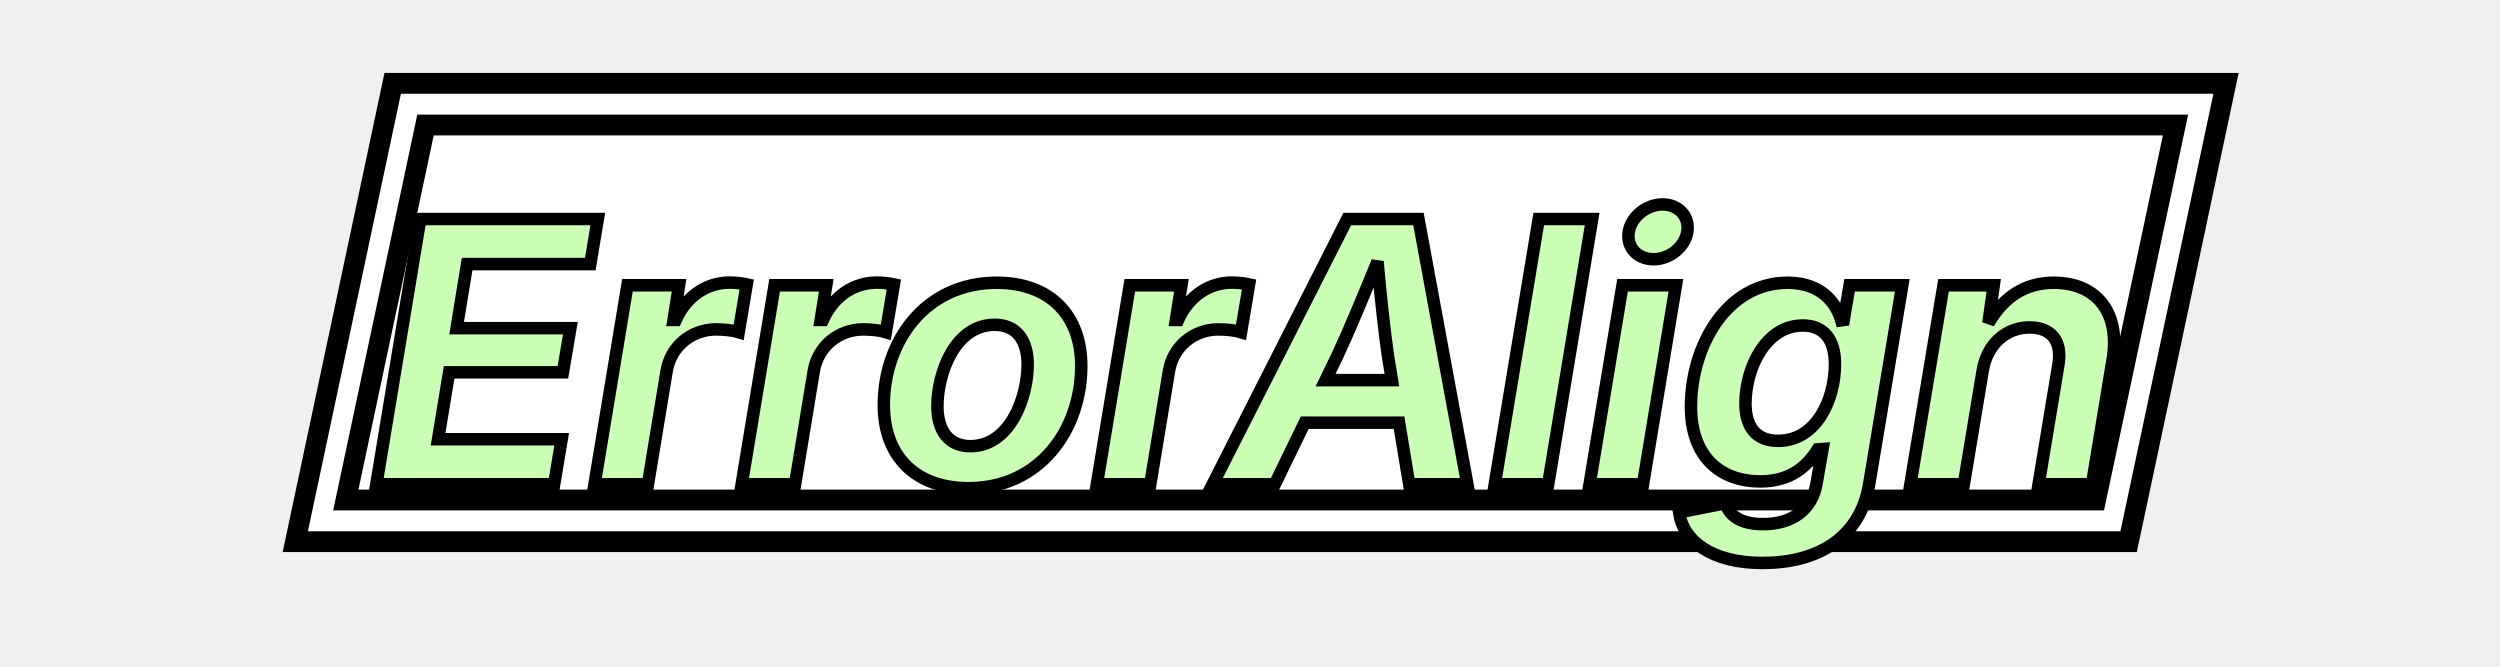
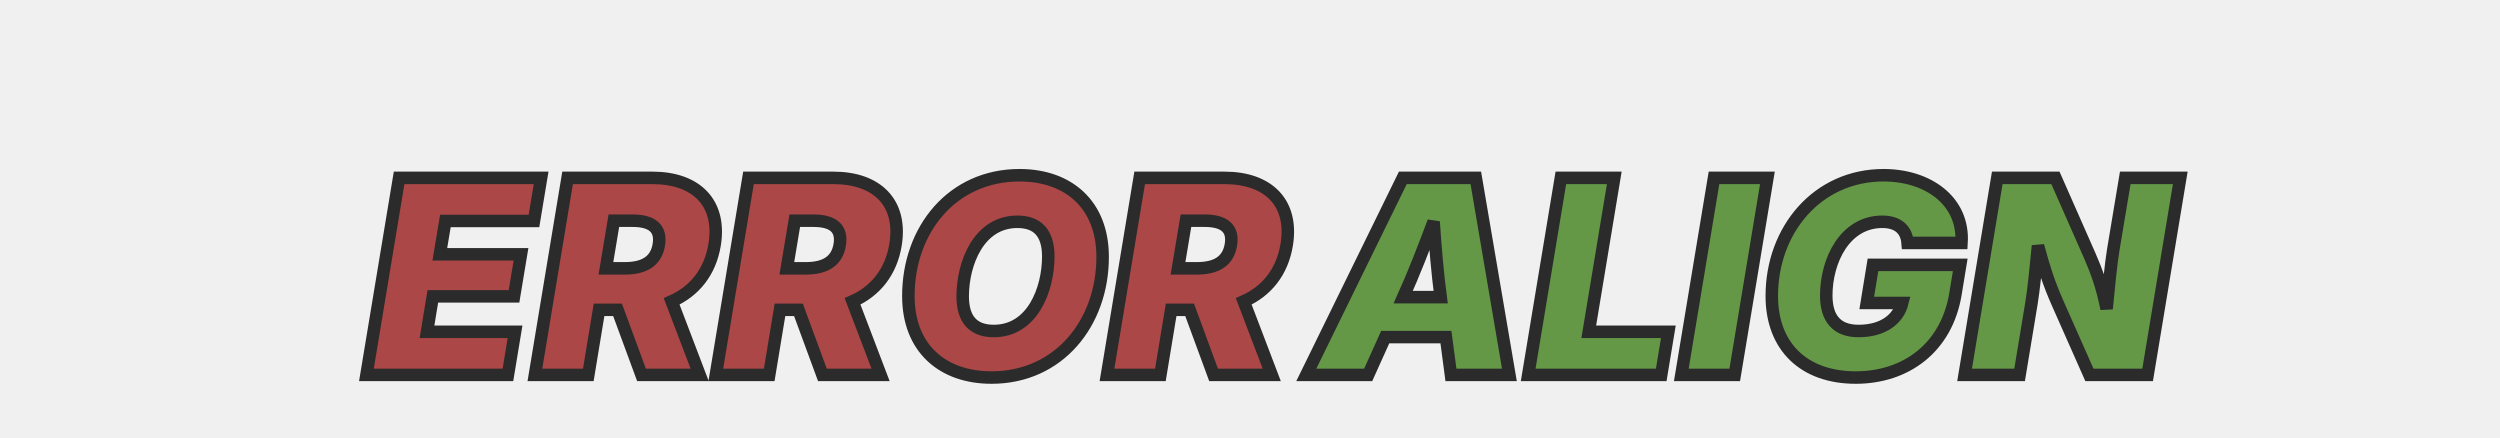
- <svg xmlns="http://www.w3.org/2000/svg" width="1200" height="320" viewBox="0 0 1200 320" role="img" aria-label="ErrorAlign logo" overflow="visible">
-   <rect x="197" y="40" width="880" height="220" fill="black" stroke="black" stroke-width="10" transform="skewX(-12)" />
-   <rect x="207" y="50" width="860" height="200" fill="white" stroke="white" stroke-width="10" transform="skewX(-12)" />
-   <rect x="217" y="60" width="840" height="180" fill="white" stroke="black" stroke-width="10" transform="skewX(-12)" />
-   <text x="50%" y="167" text-anchor="middle" dominant-baseline="middle" font-family="Inter, system-ui, -apple-system, 'Segoe UI', Roboto, 'Helvetica Neue', Arial, sans-serif" font-weight="700" font-style="italic" font-size="175" stroke="#000000ff" stroke-opacity="1" stroke-width="6" letter-spacing="-2" fill="#caffb5ff">
-     ErrorAlign
+ <svg xmlns="http://www.w3.org/2000/svg" width="1200" height="210" viewBox="0 0 1200 210" role="img" aria-label="ErrorAlign logo">
+   <text x="51.5%" y="130" text-anchor="end" dominant-baseline="middle" font-family="Inter, system-ui, -apple-system, 'Segoe UI', Roboto, 'Helvetica Neue', Arial, sans-serif" font-weight="900" font-style="italic" font-size="130" stroke="#2b2b2bff" stroke-width="6" fill="#8e0000b4">
+     ERROR
+   </text>
+   <text x="52.5%" y="130" text-anchor="start" dominant-baseline="middle" font-family="Inter, system-ui, -apple-system, 'Segoe UI', Roboto, 'Helvetica Neue', Arial, sans-serif" font-weight="900" font-style="italic" font-size="130" stroke="#2b2b2bff" stroke-width="6" fill="#297301b4">
+     ALIGN
  </text>
</svg>
